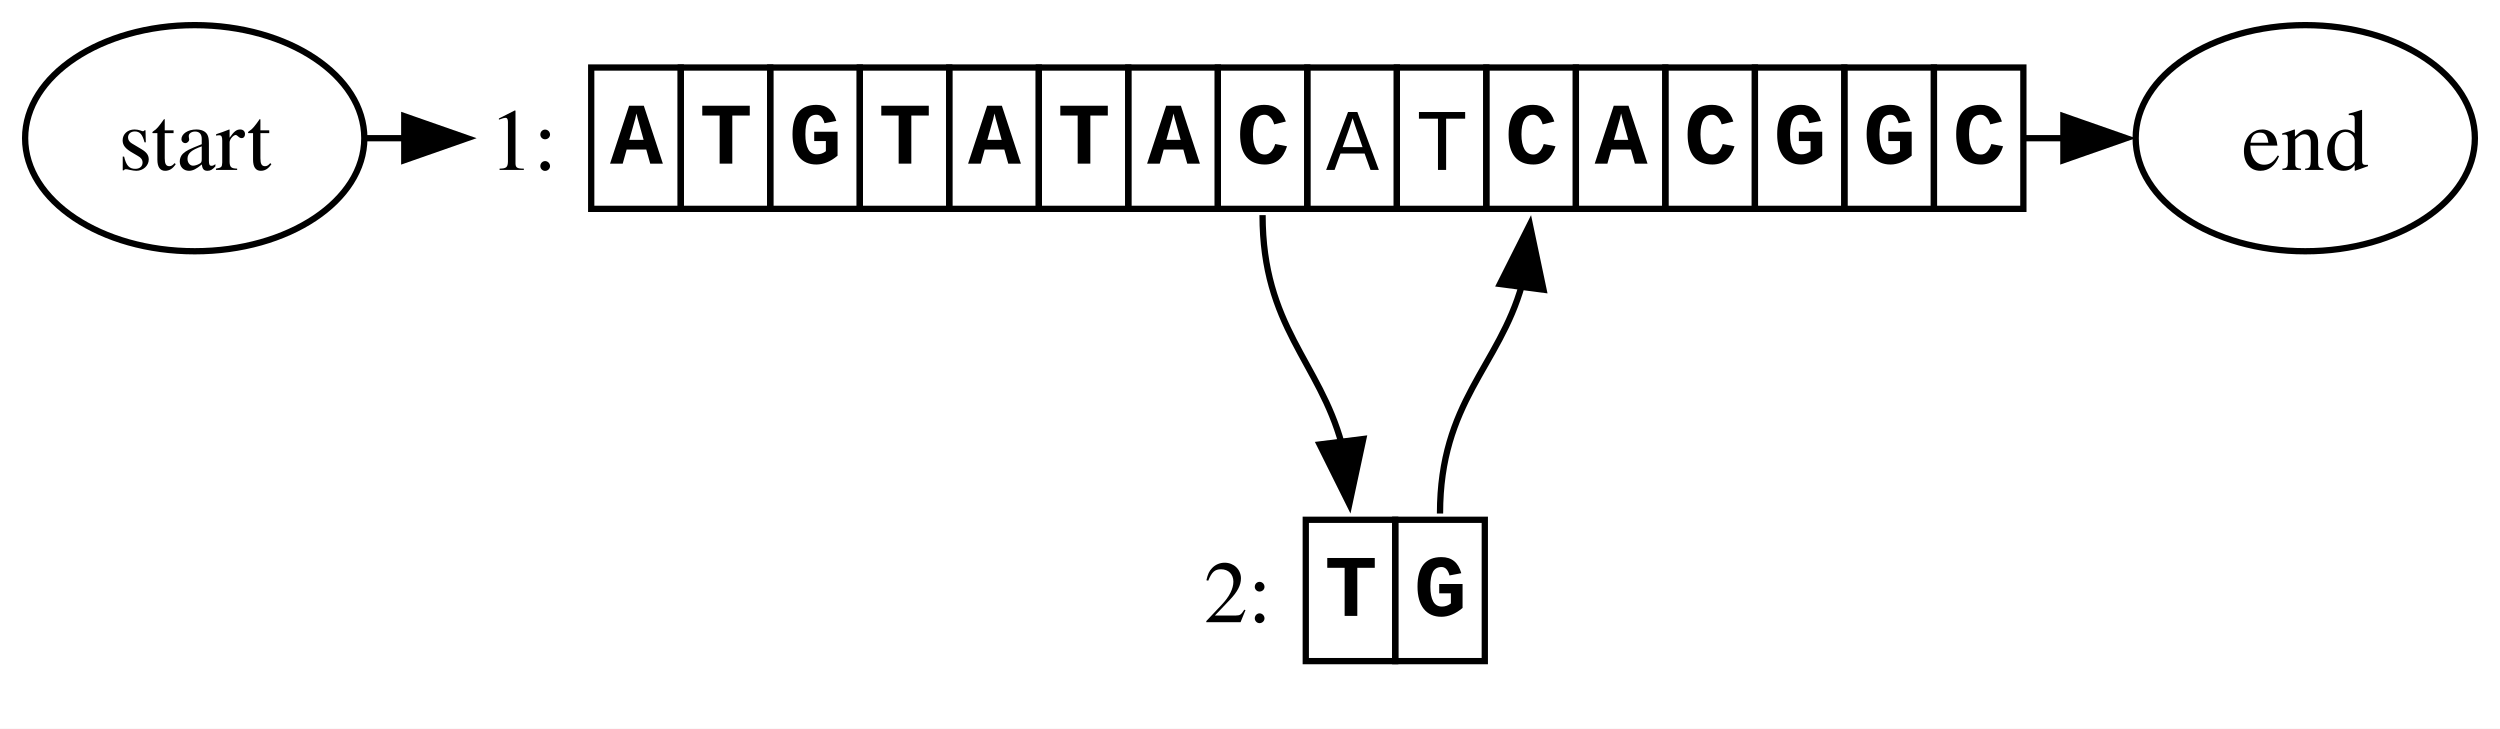
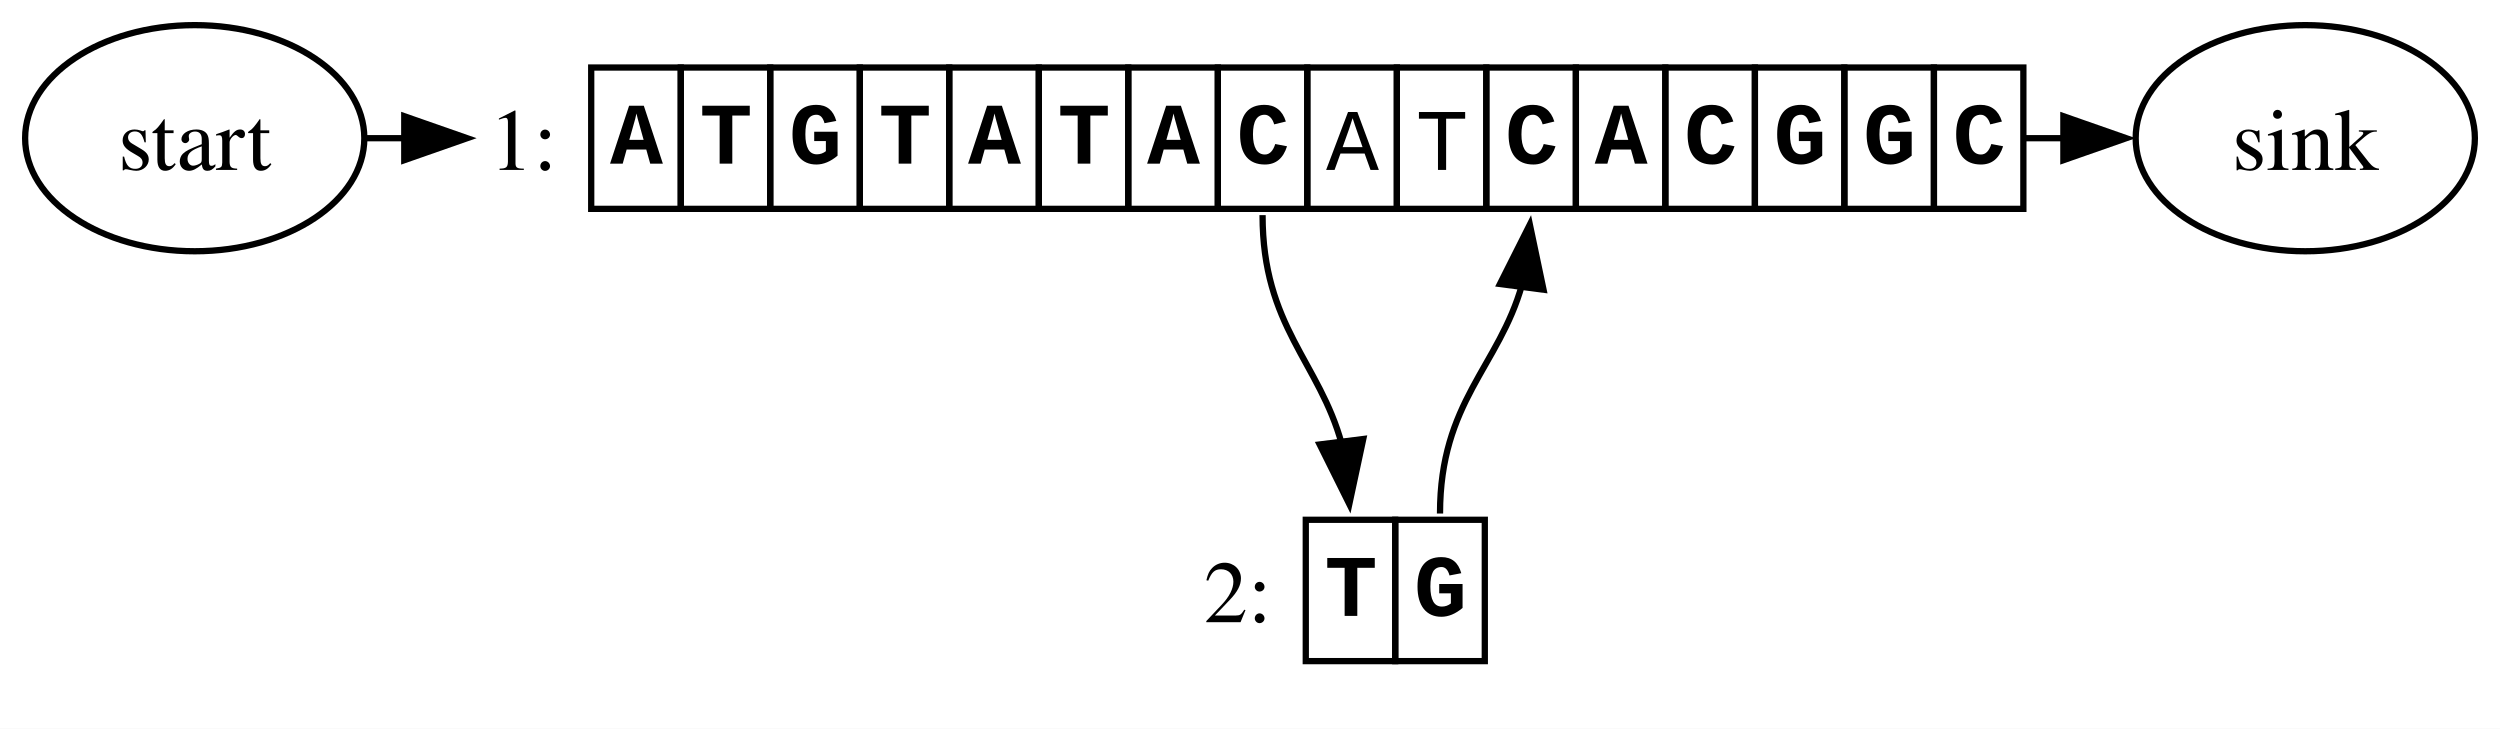
<svg xmlns="http://www.w3.org/2000/svg" width="398pt" height="116pt" viewBox="0.00 0.00 398.00 116.00">
  <g id="graph0" class="graph" transform="scale(1 1) rotate(0) translate(4 112)">
    <polygon fill="white" stroke="none" points="-4,4 -4,-112 394,-112 394,4 -4,4" />
    <g id="node1" class="node">
      <ellipse fill="none" stroke="black" cx="27" cy="-90" rx="27" ry="18" />
      <text text-anchor="middle" x="27" y="-84.95" font-family="Times,serif" font-size="14.00">start</text>
    </g>
    <g id="node2" class="node">
      <text text-anchor="start" x="73.88" y="-84.95" font-family="Times,serif" font-size="14.00">1: </text>
      <polygon fill="none" stroke="black" points="90.12,-78.75 90.12,-101.25 104.38,-101.25 104.38,-78.75 90.12,-78.75" />
      <text text-anchor="start" x="93.12" y="-85.95" font-family="Courier New" font-weight="bold" font-size="14.00">A</text>
      <polygon fill="none" stroke="black" points="104.38,-78.75 104.38,-101.25 118.62,-101.25 118.62,-78.75 104.38,-78.75" />
      <text text-anchor="start" x="107.38" y="-85.95" font-family="Courier New" font-weight="bold" font-size="14.00">T</text>
      <polygon fill="none" stroke="black" points="118.62,-78.75 118.62,-101.25 132.88,-101.25 132.88,-78.75 118.62,-78.75" />
      <text text-anchor="start" x="121.62" y="-85.95" font-family="Courier New" font-weight="bold" font-size="14.00">G</text>
      <polygon fill="none" stroke="black" points="132.88,-78.75 132.88,-101.25 147.12,-101.25 147.12,-78.75 132.88,-78.75" />
      <text text-anchor="start" x="135.88" y="-85.95" font-family="Courier New" font-weight="bold" font-size="14.00">T</text>
      <polygon fill="none" stroke="black" points="147.12,-78.75 147.12,-101.25 161.38,-101.25 161.38,-78.75 147.12,-78.75" />
      <text text-anchor="start" x="150.12" y="-85.95" font-family="Courier New" font-weight="bold" font-size="14.00">A</text>
      <polygon fill="none" stroke="black" points="161.38,-78.75 161.38,-101.25 175.62,-101.25 175.62,-78.75 161.38,-78.75" />
      <text text-anchor="start" x="164.38" y="-85.95" font-family="Courier New" font-weight="bold" font-size="14.00">T</text>
      <polygon fill="none" stroke="black" points="175.62,-78.75 175.62,-101.25 189.88,-101.25 189.88,-78.75 175.62,-78.75" />
      <text text-anchor="start" x="178.62" y="-85.95" font-family="Courier New" font-weight="bold" font-size="14.00">A</text>
      <polygon fill="none" stroke="black" points="189.88,-78.75 189.88,-101.25 204.12,-101.25 204.12,-78.75 189.88,-78.75" />
      <text text-anchor="start" x="192.88" y="-85.95" font-family="Courier New" font-weight="bold" font-size="14.00">C</text>
      <polygon fill="none" stroke="black" points="204.12,-78.75 204.12,-101.25 218.38,-101.25 218.38,-78.75 204.12,-78.75" />
      <text text-anchor="start" x="207.12" y="-84.95" font-family="Courier New" font-size="14.00">A</text>
      <polygon fill="none" stroke="black" points="218.38,-78.75 218.38,-101.25 232.62,-101.25 232.62,-78.75 218.38,-78.75" />
      <text text-anchor="start" x="221.38" y="-84.95" font-family="Courier New" font-size="14.00">T</text>
      <polygon fill="none" stroke="black" points="232.62,-78.75 232.62,-101.25 246.88,-101.25 246.88,-78.75 232.62,-78.75" />
      <text text-anchor="start" x="235.62" y="-85.95" font-family="Courier New" font-weight="bold" font-size="14.00">C</text>
      <polygon fill="none" stroke="black" points="246.88,-78.75 246.88,-101.25 261.12,-101.25 261.12,-78.75 246.88,-78.75" />
      <text text-anchor="start" x="249.88" y="-85.95" font-family="Courier New" font-weight="bold" font-size="14.00">A</text>
      <polygon fill="none" stroke="black" points="261.12,-78.75 261.12,-101.25 275.38,-101.25 275.38,-78.75 261.12,-78.75" />
      <text text-anchor="start" x="264.12" y="-85.95" font-family="Courier New" font-weight="bold" font-size="14.00">C</text>
      <polygon fill="none" stroke="black" points="275.38,-78.75 275.38,-101.25 289.62,-101.25 289.62,-78.75 275.38,-78.75" />
      <text text-anchor="start" x="278.38" y="-85.95" font-family="Courier New" font-weight="bold" font-size="14.00">G</text>
      <polygon fill="none" stroke="black" points="289.62,-78.75 289.62,-101.25 303.88,-101.25 303.88,-78.75 289.62,-78.75" />
      <text text-anchor="start" x="292.62" y="-85.95" font-family="Courier New" font-weight="bold" font-size="14.00">G</text>
      <polygon fill="none" stroke="black" points="303.88,-78.75 303.88,-101.25 318.12,-101.25 318.12,-78.75 303.88,-78.75" />
      <text text-anchor="start" x="306.88" y="-85.95" font-family="Courier New" font-weight="bold" font-size="14.00">C</text>
    </g>
    <g id="edge1" class="edge">
      <path fill="none" stroke="black" d="M54,-90C56.73,-90 58.76,-90 60.56,-90" />
      <polygon fill="black" stroke="black" points="60.36,-93.5 70.36,-90 60.36,-86.5 60.36,-93.5" />
    </g>
    <g id="node3" class="node">
-       <ellipse fill="none" stroke="black" cx="363" cy="-90" rx="27" ry="18" />
-       <text text-anchor="middle" x="363" y="-84.95" font-family="Times,serif" font-size="14.00">end</text>
-     </g>
-     <g id="edge2" class="edge">
-       <path fill="none" stroke="black" d="M318.12,-90C320.86,-90 322.88,-90 324.69,-90" />
-       <polygon fill="black" stroke="black" points="324.49,-93.5 334.49,-90 324.49,-86.5 324.49,-93.5" />
-     </g>
-     <g id="node4" class="node">
      <text text-anchor="start" x="187.62" y="-12.95" font-family="Times,serif" font-size="14.00">2: </text>
      <polygon fill="none" stroke="black" points="203.88,-6.75 203.88,-29.25 218.12,-29.25 218.12,-6.75 203.88,-6.75" />
      <text text-anchor="start" x="206.88" y="-13.95" font-family="Courier New" font-weight="bold" font-size="14.00">T</text>
      <polygon fill="none" stroke="black" points="218.12,-6.75 218.12,-29.25 232.38,-29.25 232.38,-6.75 218.12,-6.75" />
      <text text-anchor="start" x="221.12" y="-13.95" font-family="Courier New" font-weight="bold" font-size="14.00">G</text>
    </g>
-     <g id="edge3" class="edge">
+     <g id="edge2" class="edge">
      <path fill="none" stroke="black" d="M197,-77.75C197,-60.04 206.07,-54.33 209.61,-41.3" />
      <polygon fill="black" stroke="black" points="213.03,-42.11 210.81,-31.75 206.09,-41.24 213.03,-42.11" />
+     </g>
+     <g id="node4" class="node">
+       <ellipse fill="none" stroke="black" cx="363" cy="-90" rx="27" ry="18" />
+       <text text-anchor="middle" x="363" y="-84.95" font-family="Times,serif" font-size="14.00">sink</text>
+     </g>
+     <g id="edge3" class="edge">
+       <path fill="none" stroke="black" d="M318.12,-90C320.86,-90 322.88,-90 324.69,-90" />
+       <polygon fill="black" stroke="black" points="324.49,-93.5 334.49,-90 324.49,-86.5 324.49,-93.5" />
    </g>
    <g id="edge4" class="edge">
      <path fill="none" stroke="black" d="M225.25,-30.25C225.25,-48.01 234.64,-53.65 238.31,-66.68" />
      <polygon fill="black" stroke="black" points="234.79,-66.79 239.55,-76.25 241.73,-65.88 234.79,-66.79" />
    </g>
  </g>
</svg>
